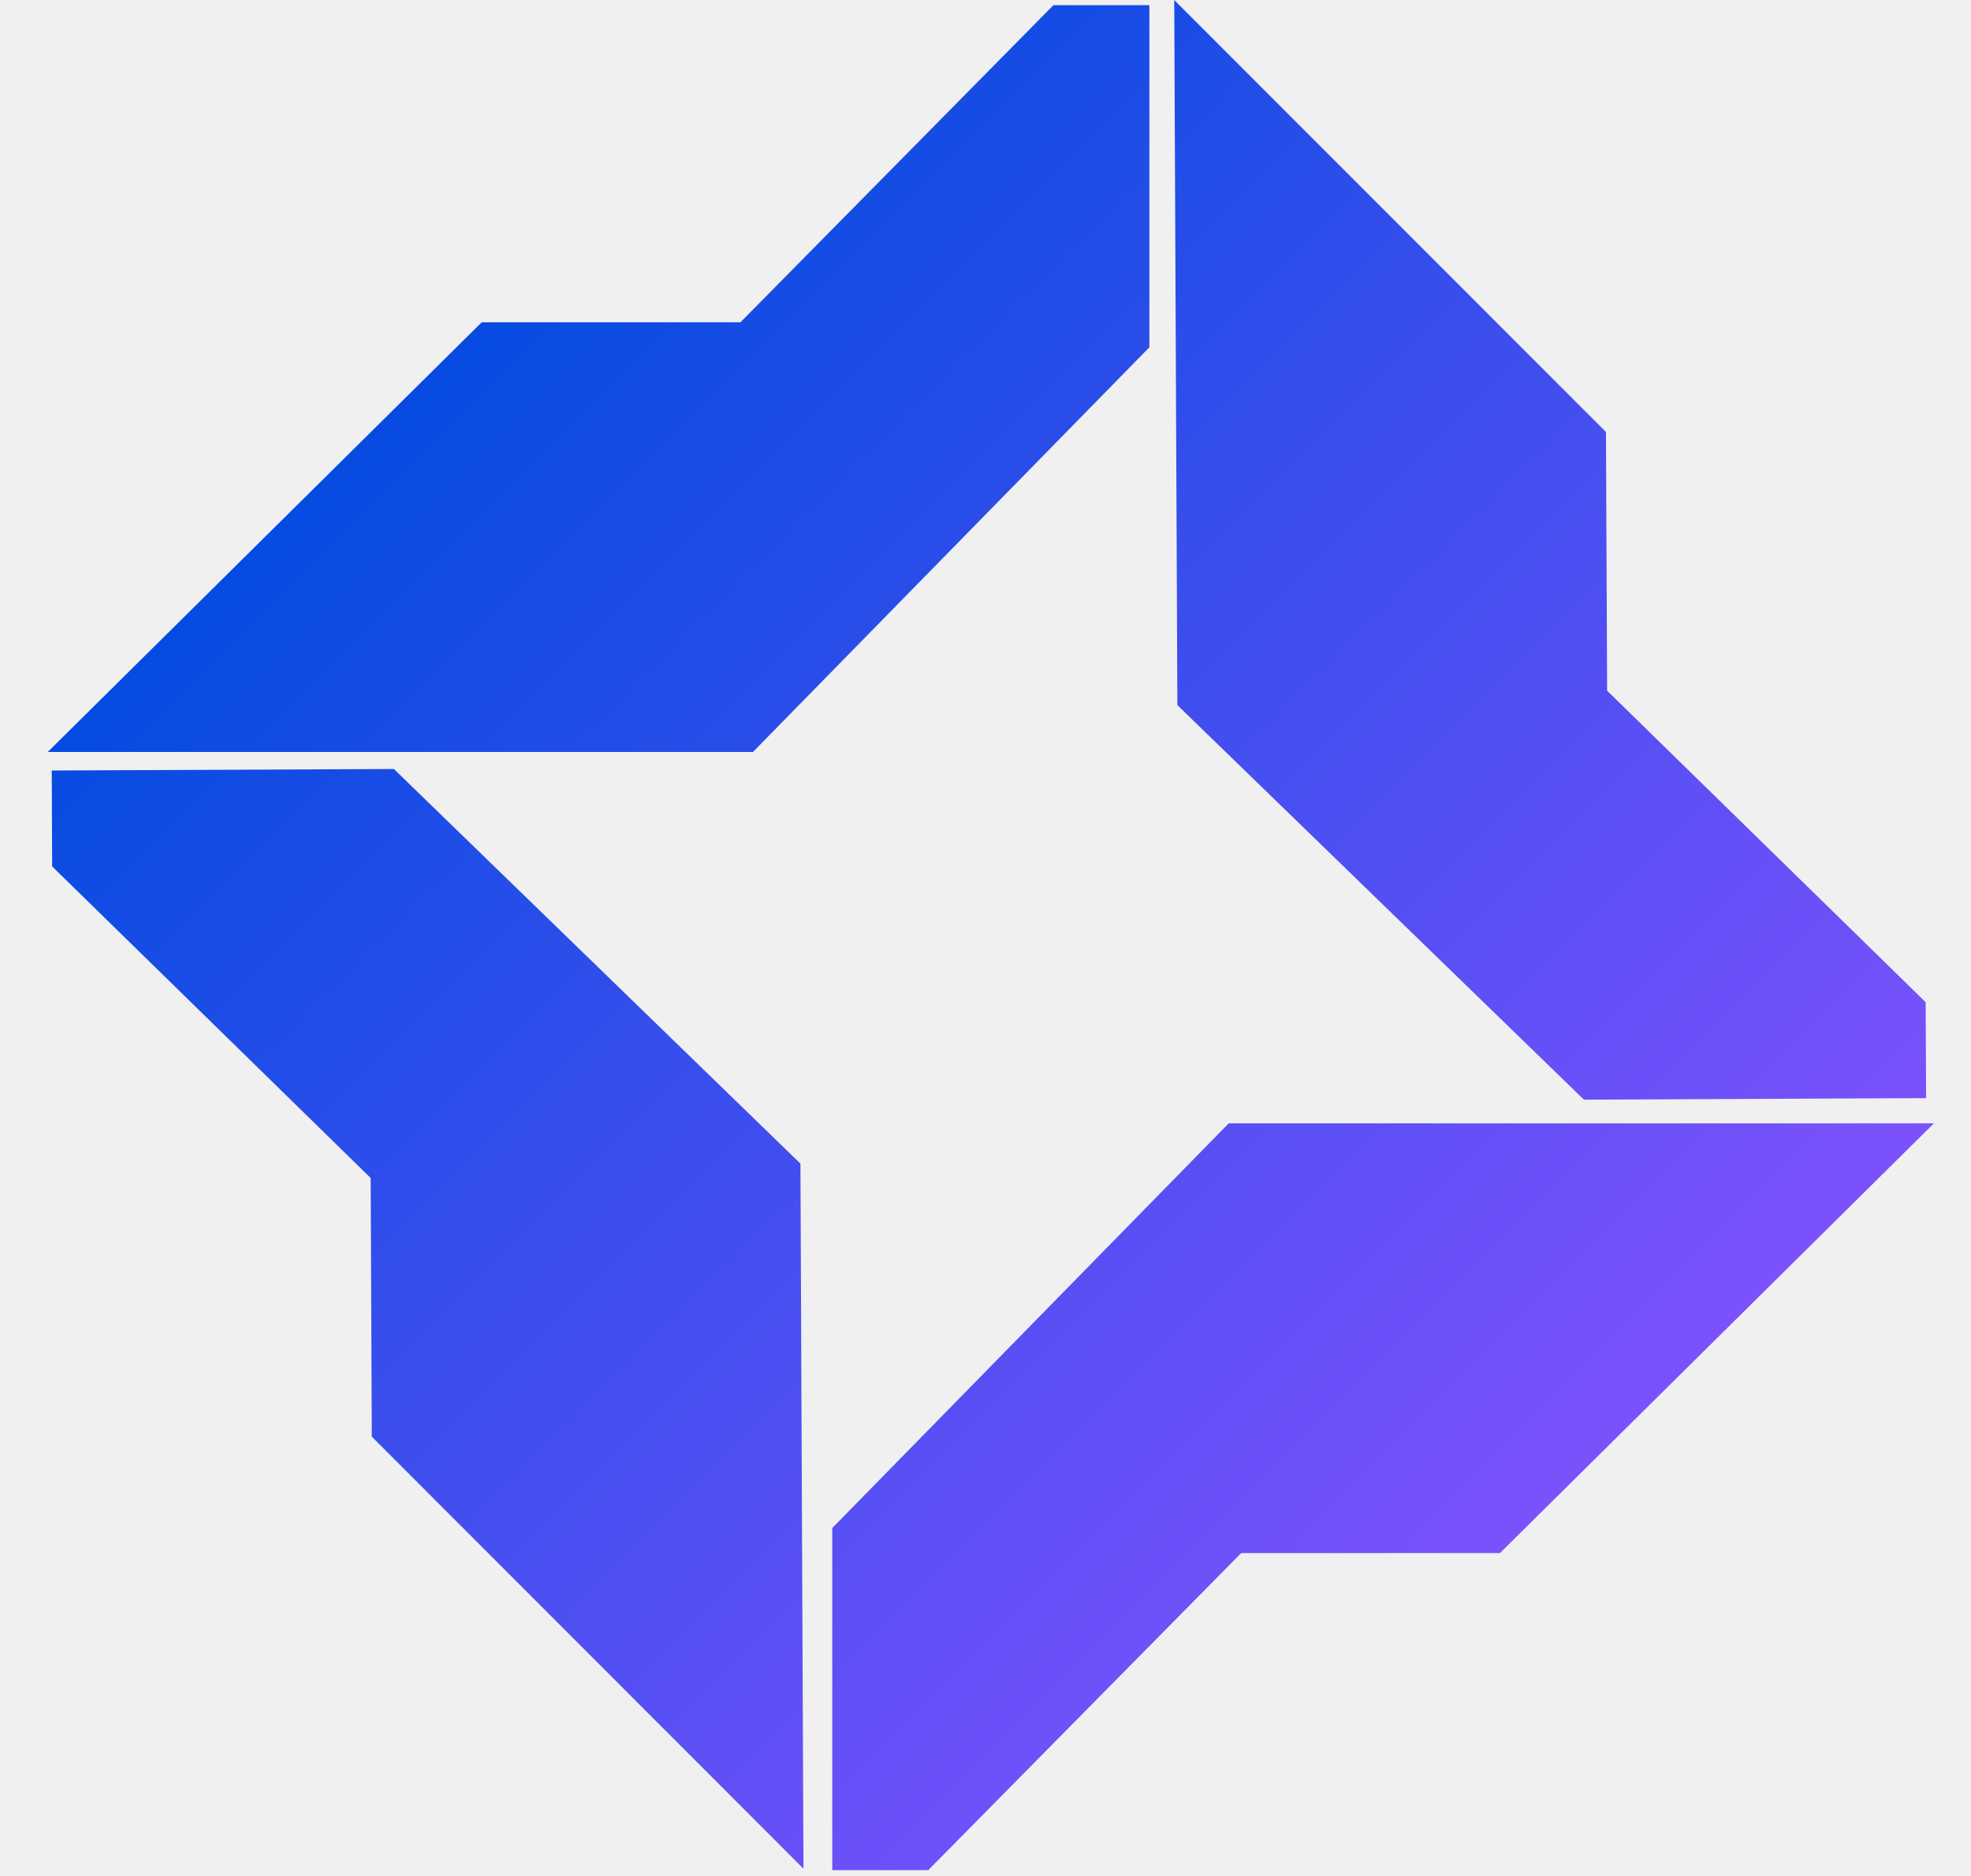
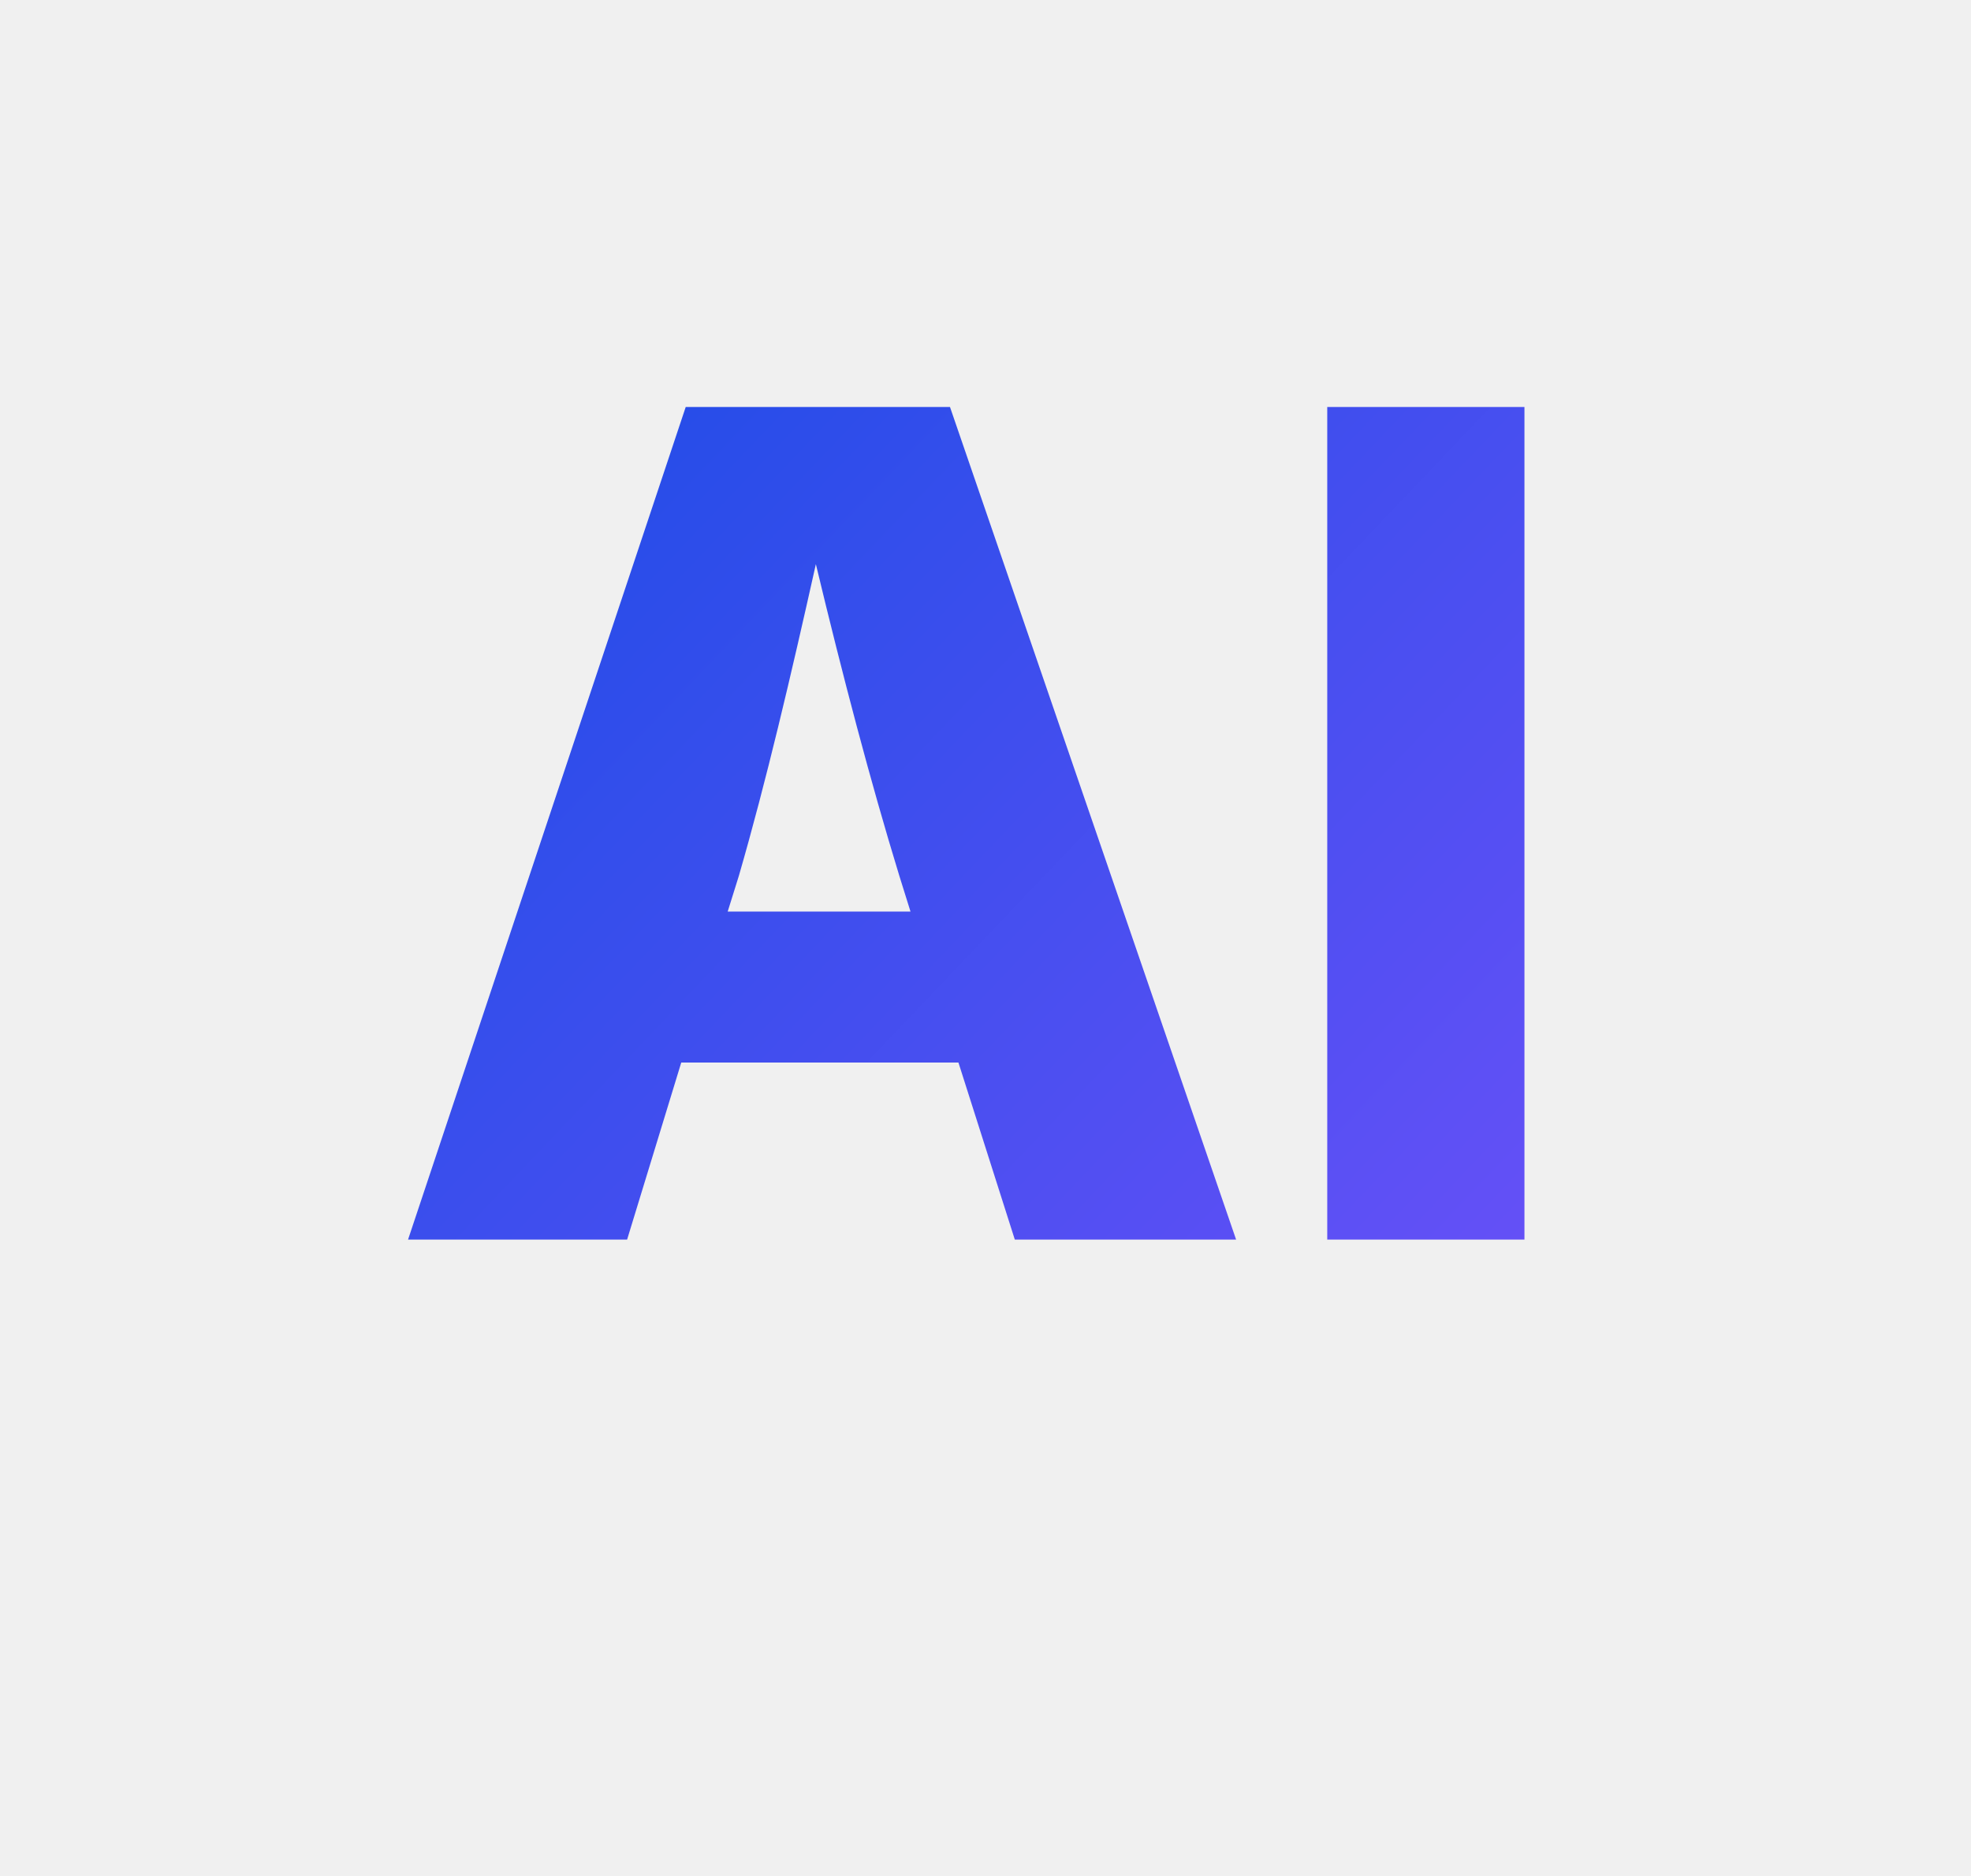
<svg xmlns="http://www.w3.org/2000/svg" width="124" height="118" viewBox="0 0 124 118" fill="none">
-   <g clip-path="url(#clip0_27385_139735)">
-     <path d="M30.305 20.279L3 47.32H47.37L72.311 21.854V0.325H66.273L46.582 20.279H30.305Z" fill="white" />
-     <path d="M30.305 20.279L3 47.32H47.37L72.311 21.854V0.325H66.273L46.582 20.279H30.305Z" fill="url(#paint0_linear_27385_139735)" />
-     <path d="M94.365 97.728L121.669 70.687H77.3L52.358 96.153V117.682H58.397L78.087 97.728H94.365Z" fill="white" />
-     <path d="M94.365 97.728L121.669 70.687H77.3L52.358 96.153V117.682H58.397L78.087 97.728H94.365Z" fill="url(#paint1_linear_27385_139735)" />
-     <path d="M101.036 27.184L73.873 0L74.07 44.369L99.647 69.197L121.176 69.101L121.149 63.063L101.108 43.461L101.036 27.184Z" fill="white" />
-     <path d="M101.036 27.184L73.873 0L74.07 44.369L99.647 69.197L121.176 69.101L121.149 63.063L101.108 43.461L101.036 27.184Z" fill="url(#paint2_linear_27385_139735)" />
-     <path d="M23.39 90.403L50.549 117.59L50.358 73.221L24.783 48.39L3.255 48.483L3.281 54.521L23.319 74.126L23.39 90.403Z" fill="white" />
-     <path d="M23.39 90.403L50.549 117.59L50.358 73.221L24.783 48.39L3.255 48.483L3.281 54.521L23.319 74.126L23.39 90.403Z" fill="url(#paint3_linear_27385_139735)" />
-   </g>
  <defs>
-     <linearGradient id="paint0_linear_27385_139735" x1="23.966" y1="19.114" x2="107.857" y2="103.005" gradientUnits="userSpaceOnUse">
+     <linearGradient id="aiGrad" x1="0" y1="0" x2="124" y2="118" gradientUnits="userSpaceOnUse">
      <stop stop-color="#004BE0" />
      <stop offset="1" stop-color="#8B52FF" />
    </linearGradient>
-     <linearGradient id="paint1_linear_27385_139735" x1="23.966" y1="19.114" x2="107.857" y2="103.005" gradientUnits="userSpaceOnUse">
-       <stop stop-color="#004BE0" />
-       <stop offset="1" stop-color="#8B52FF" />
-     </linearGradient>
-     <linearGradient id="paint2_linear_27385_139735" x1="23.966" y1="19.114" x2="107.857" y2="103.005" gradientUnits="userSpaceOnUse">
-       <stop stop-color="#004BE0" />
-       <stop offset="1" stop-color="#8B52FF" />
-     </linearGradient>
-     <linearGradient id="paint3_linear_27385_139735" x1="23.966" y1="19.114" x2="107.857" y2="103.005" gradientUnits="userSpaceOnUse">
-       <stop stop-color="#004BE0" />
-       <stop offset="1" stop-color="#8B52FF" />
-     </linearGradient>
-     <clipPath id="clip0_27385_139735">
-       <rect width="123.93" height="117.997" fill="white" />
-     </clipPath>
  </defs>
+   <text x="62" y="78" text-anchor="middle" font-family="'Inter','Helvetica Neue',Arial,sans-serif" font-size="72" font-weight="800" fill="url(#aiGrad)">AI</text>
</svg>
